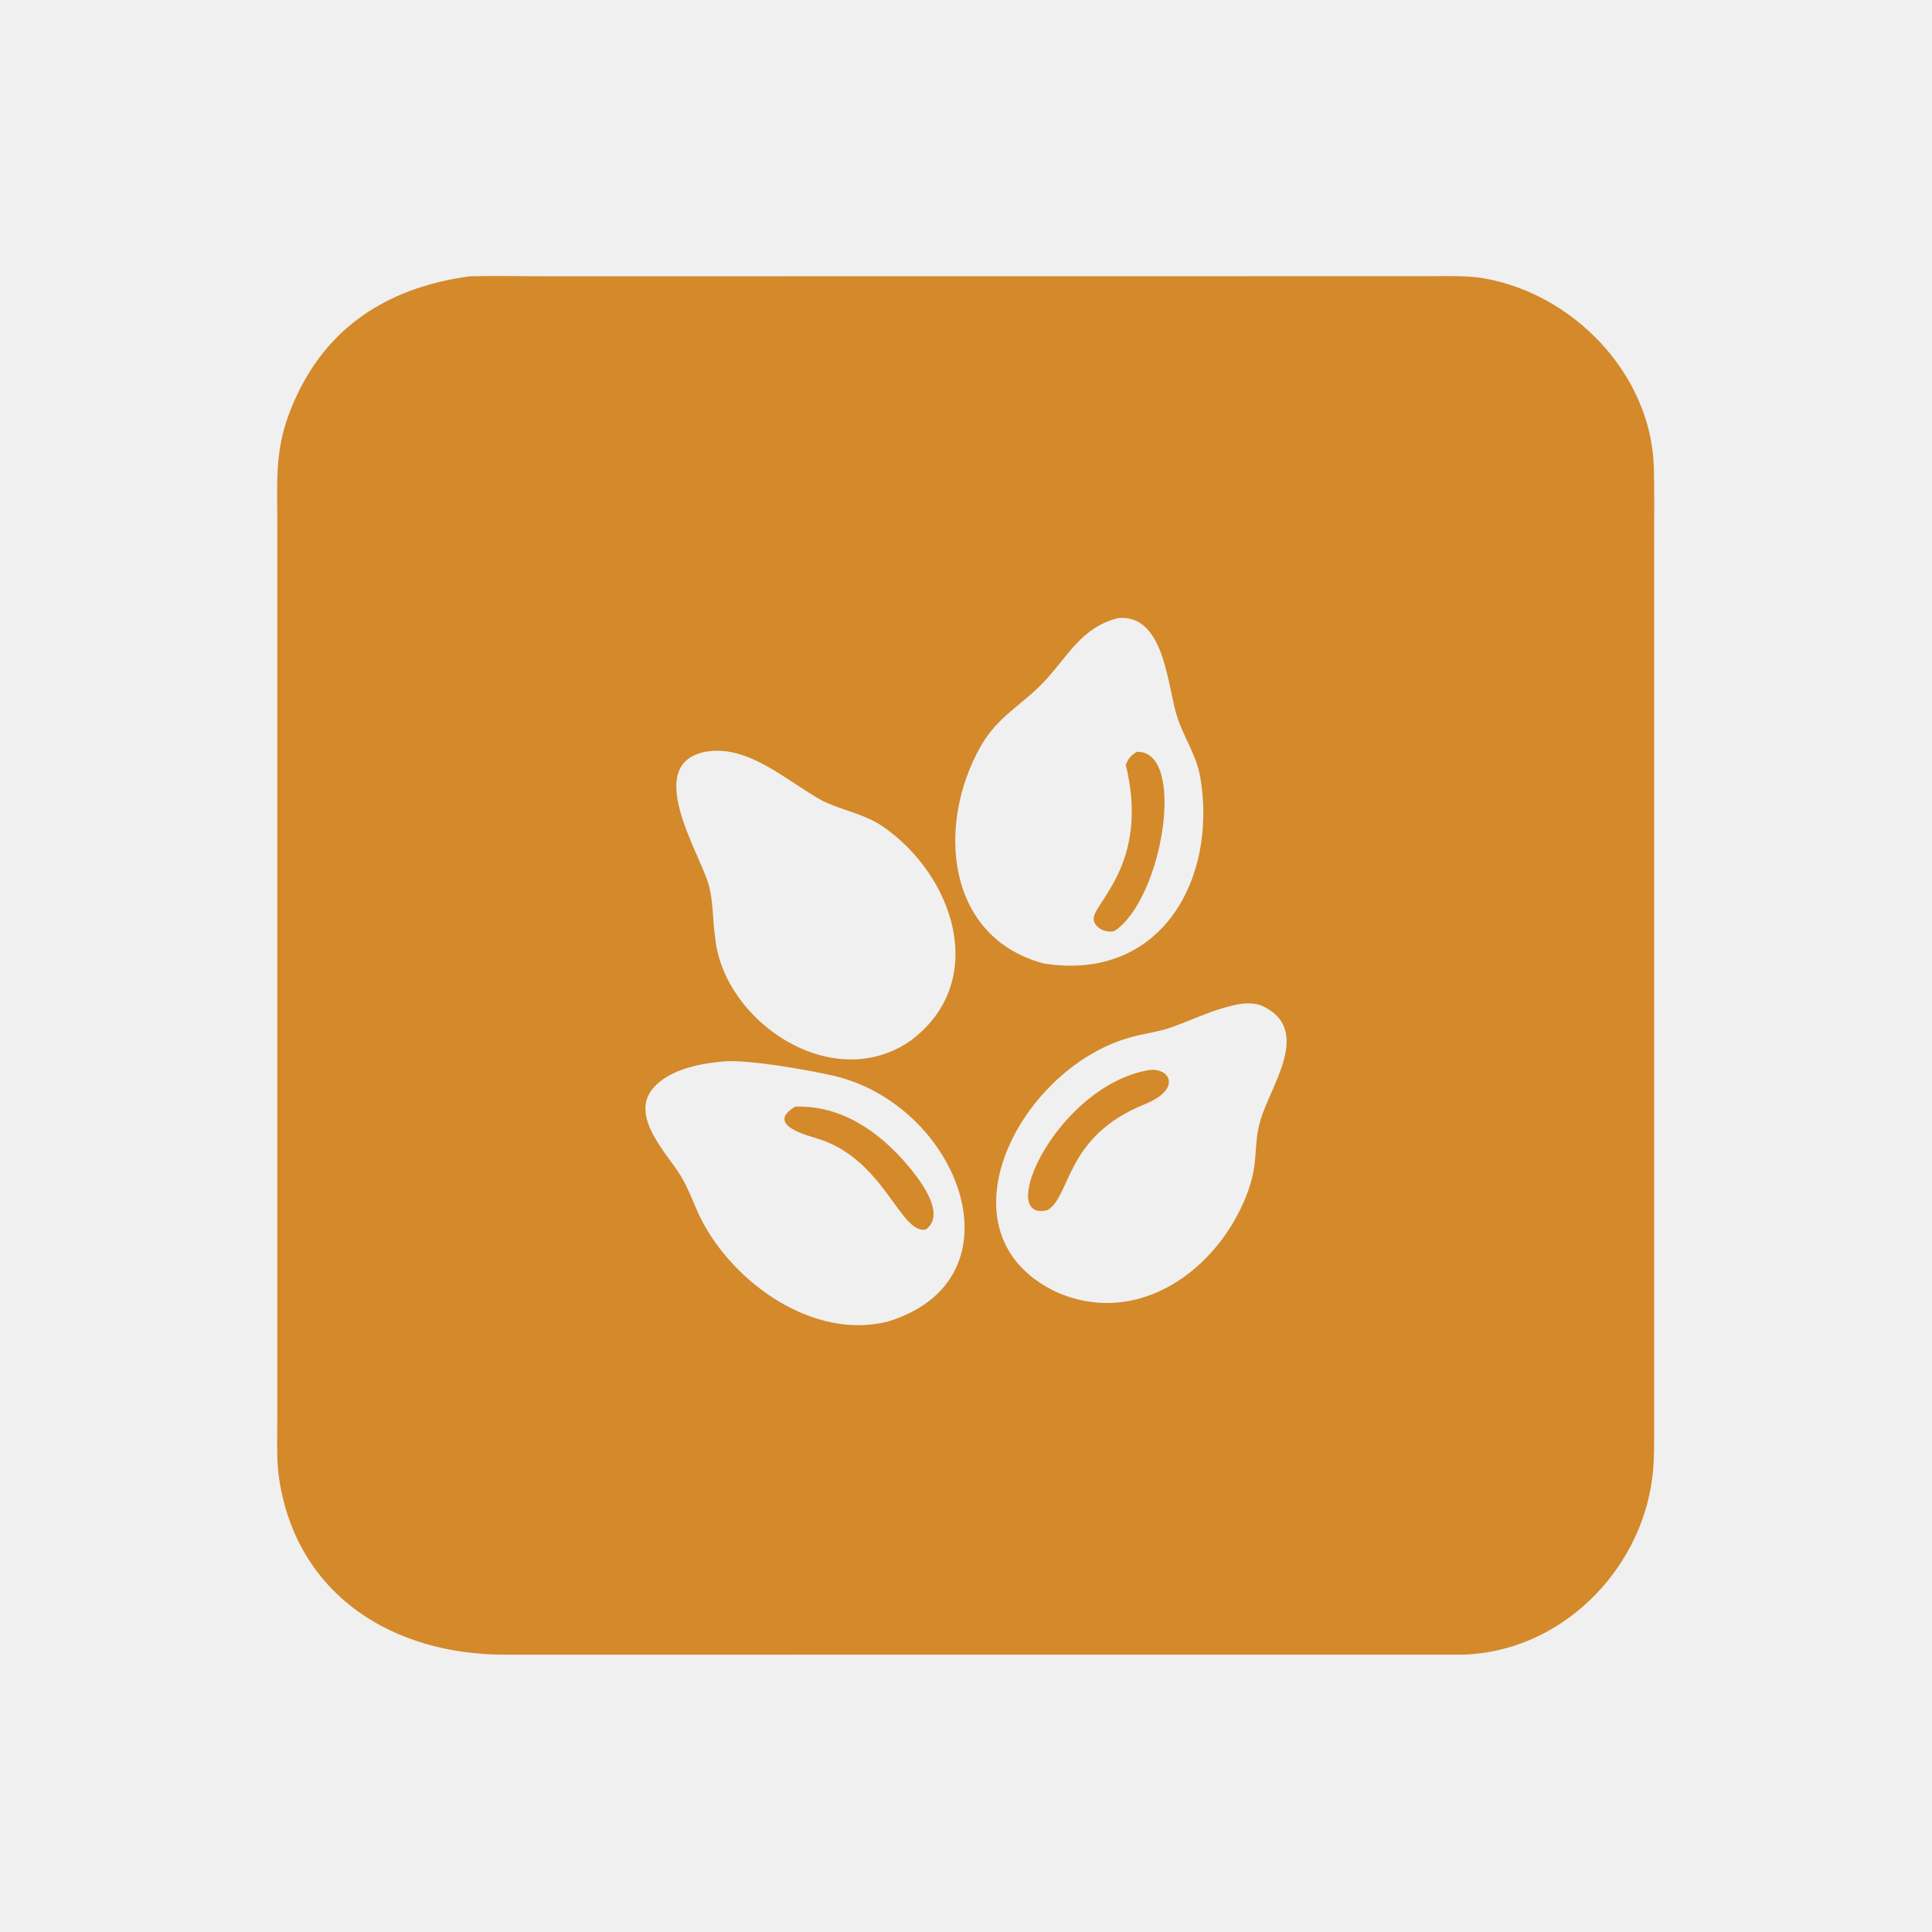
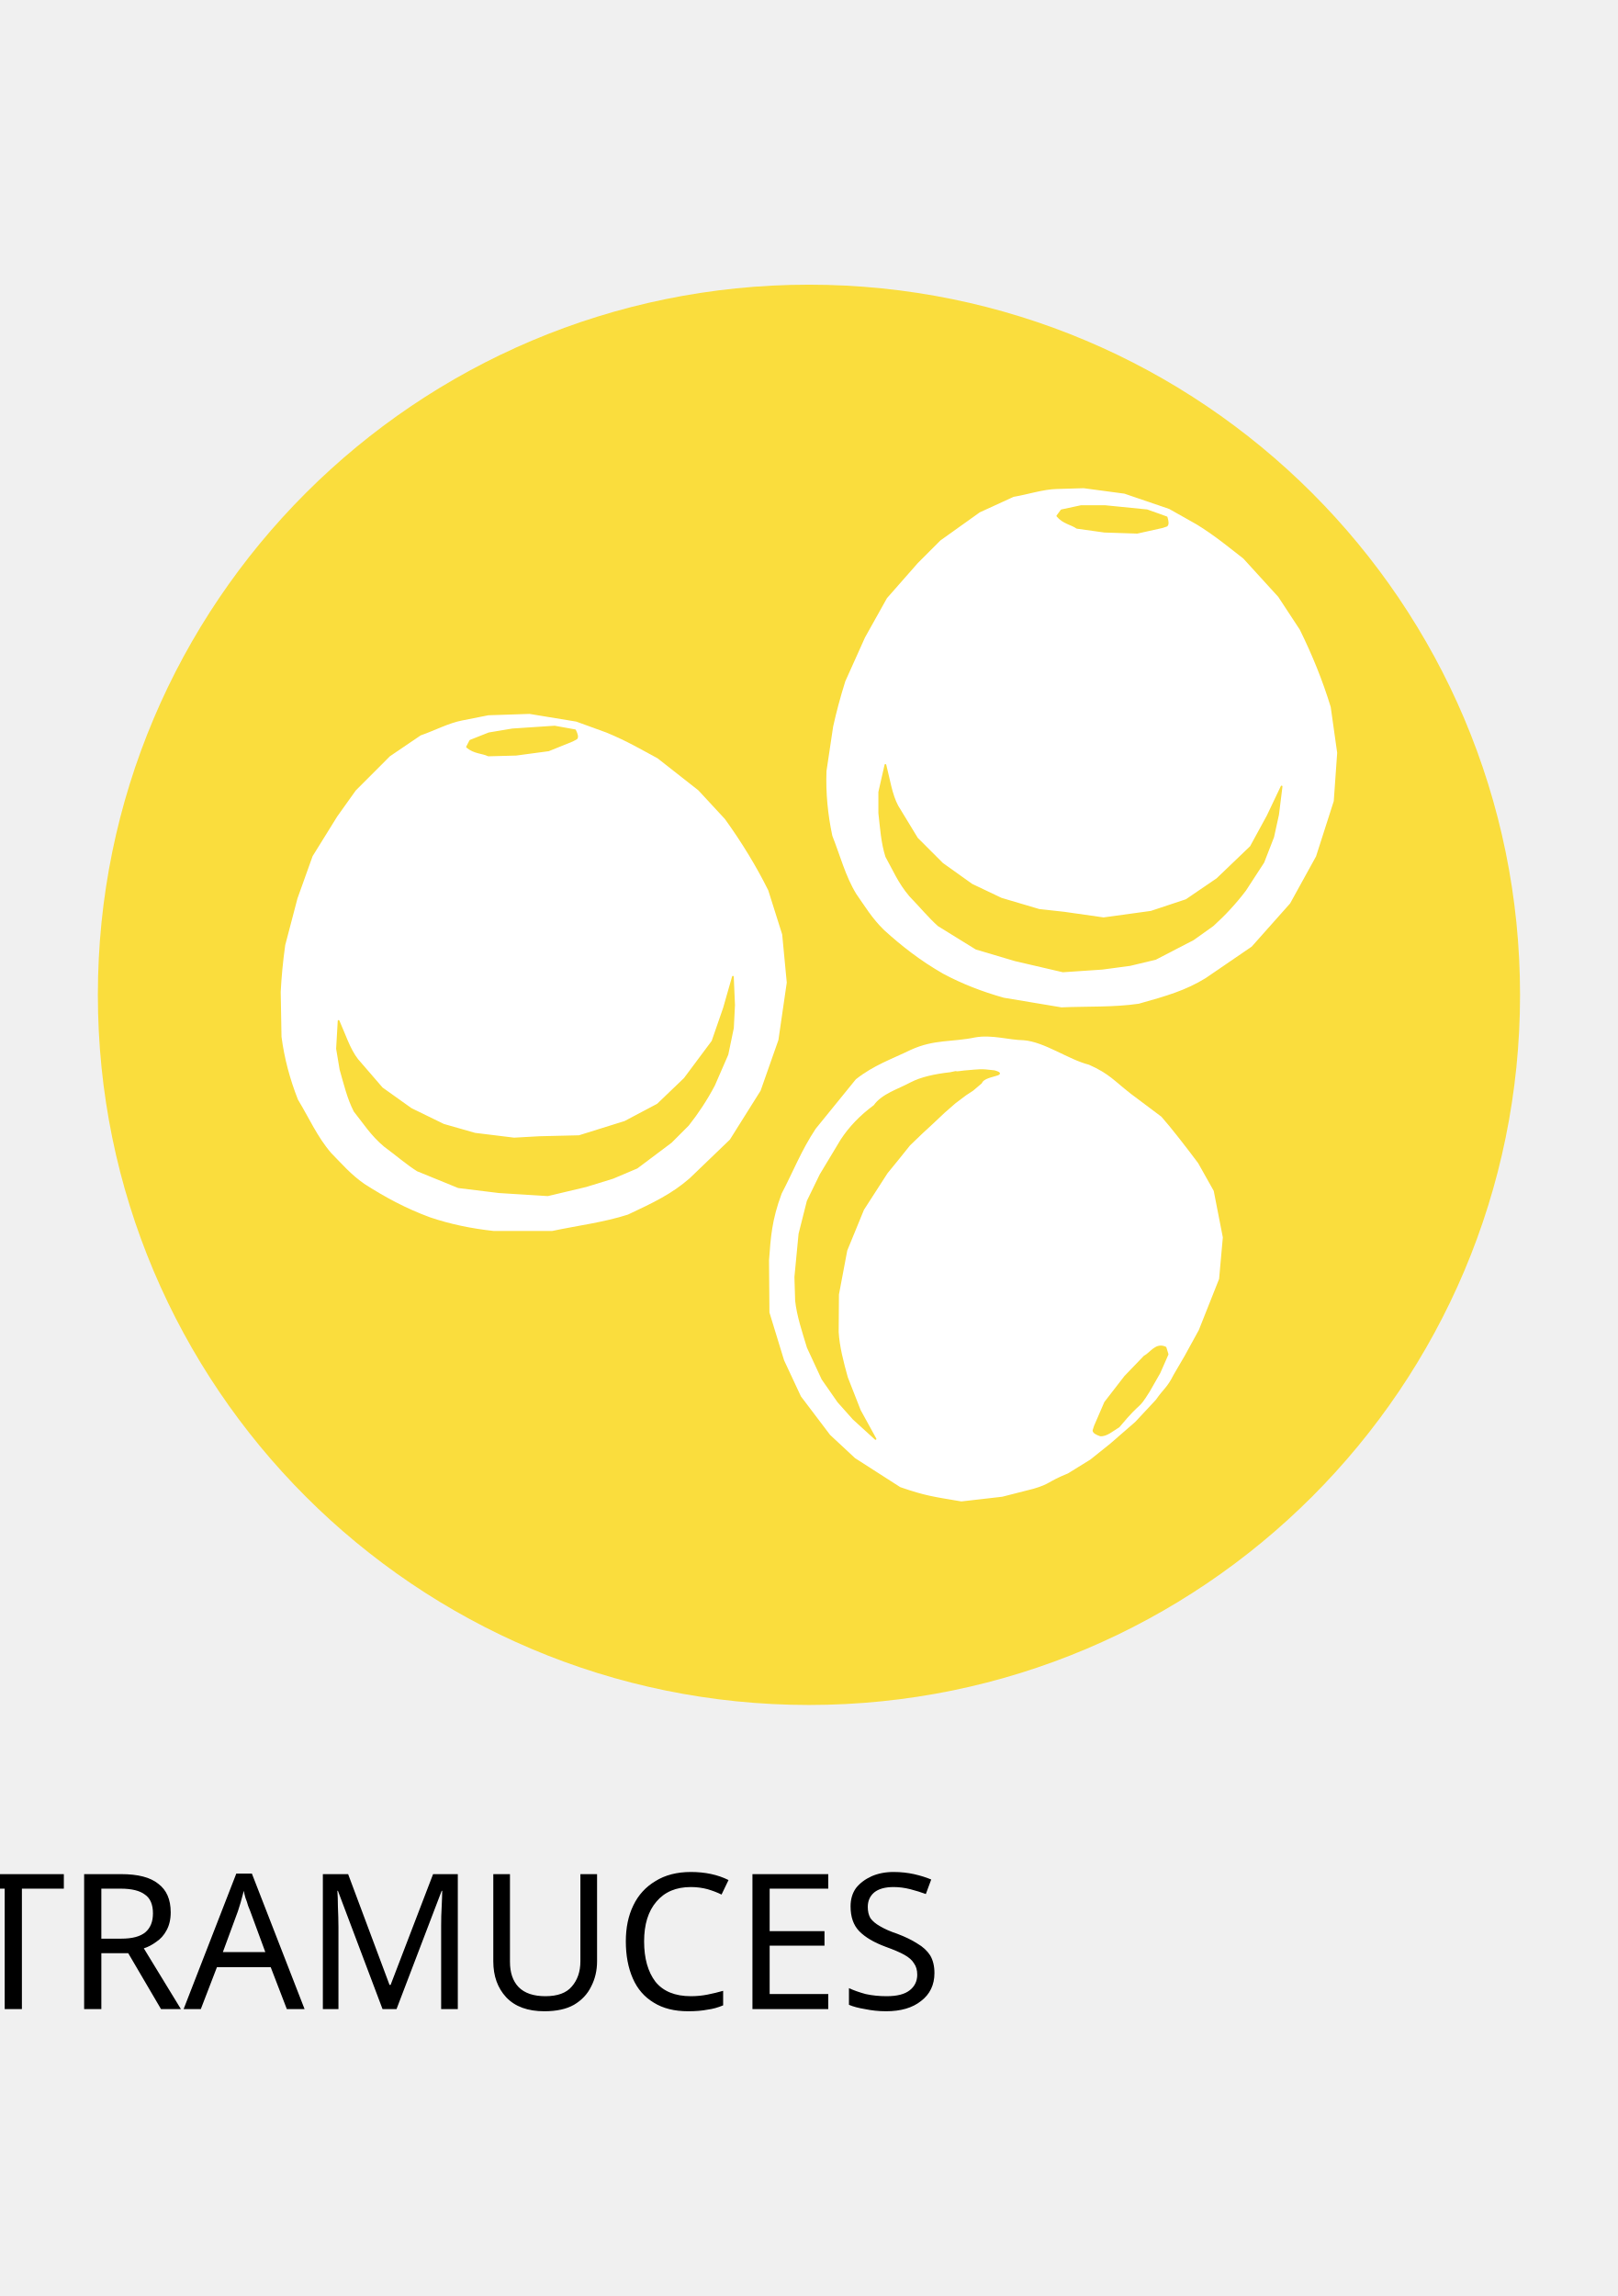
- <svg xmlns="http://www.w3.org/2000/svg" width="1024" height="1024" viewBox="0 0 1024 1024">
-   <path fill="#D4892A" transform="scale(2 2)" d="M124.47 73.226C130.767 73.054 137.896 73.223 144.268 73.223L379.249 73.197C383.464 73.179 388.824 73.026 392.881 73.699C416.808 77.669 437.542 99.066 438.278 123.733C438.476 130.363 438.359 137.49 438.351 144.174L438.357 377.655C438.356 382.284 438.455 387.114 437.863 391.707C434.651 416.602 413.546 437.55 388.063 438.493L133.67 438.499C104.346 438.5 78.741 422.971 73.984 391.971C73.223 387.017 73.49 380.551 73.493 375.372L73.494 138.519C73.496 127.995 72.784 119.891 76.571 109.754C84.794 87.741 101.681 76.315 124.47 73.226ZM276.657 255.346C307.634 260.219 322.637 233.056 318.101 206.047C317.14 200.328 313.94 195.776 312.087 190.386C309.353 182.434 308.884 162.635 296.278 163.795C286.456 166.302 283.008 174.014 276.604 180.752C270.68 186.985 264.415 189.821 259.9 197.771C248.037 218.658 250.738 248.499 276.657 255.346ZM279.636 342.251C300.271 351.665 320.977 338.122 329.557 318.645C334.093 308.346 331.795 304.625 334.019 296.925C336.688 287.679 347.831 272.959 334.682 266.642C332.997 265.834 330.524 265.801 328.662 266.067C322.135 267.212 316.613 270.021 310.483 272.24C307.068 273.477 302.514 273.992 298.891 275.099C269.744 283.758 247.83 326.796 279.636 342.251ZM235.443 350.184C271.918 338.841 254.07 292.6 220.631 285.018C214.212 283.562 197.371 280.545 191.151 281.352C185.147 281.882 177.248 283.557 173.141 288.31C166.738 295.72 176.668 305.51 180.357 311.545C182.591 315.202 183.794 318.996 185.658 322.805C194.287 340.026 215.679 355.322 235.443 350.184ZM241.246 275.844C262.26 260.236 252.912 232.054 233.925 219.01C229.079 215.68 223.214 214.787 218.009 212.245C208.657 207.15 198.283 197.104 186.824 199.248C170.504 202.62 185.168 225.591 187.746 234.263C189.075 238.735 188.821 243.973 189.54 248.589C191.764 270.639 220.449 290.228 241.246 275.844Z" />
-   <path fill="#D4892A" transform="scale(2 2)" d="M301.241 199.248C314.565 198.758 308.151 238.311 295.321 246.748C293.115 247.297 290.201 246.01 289.842 243.761C289.174 239.589 304.888 229.301 298.334 202.623C299.214 200.815 299.558 200.331 301.241 199.248Z" />
-   <path fill="#D4892A" transform="scale(2 2)" d="M304.516 283.571C309.831 282.845 313.559 288.519 303.237 292.693C282.289 301.163 283.863 316.878 277.636 320.678C263.56 324.284 279.958 287.802 304.516 283.571Z" />
-   <path fill="#D4892A" transform="scale(2 2)" d="M210.728 293.274C222.902 292.872 232.901 299.784 240.571 308.846C243.806 312.668 250.903 321.825 245.331 325.841C238.637 327.173 234.416 307.533 217.189 301.913C214.269 300.961 202.581 298.199 210.728 293.274Z" />
+ <svg xmlns="http://www.w3.org/2000/svg" width="262.205" height="372.047" id="svg4209" version="1.1">
+   <defs id="defs4211" />
+   <g id="layer1" transform="translate(0,-680.3149)">
+     <g id="g3474" transform="matrix(5.576633,0,0,5.576633,-1130.184,-1078.655)">
+       <text id="text4033-9-6" y="373.799" x="226.305" style="font-size:15px;font-style:normal;font-weight:normal;text-align:center;line-height:125%;letter-spacing:0px;word-spacing:0px;text-anchor:middle;fill:#000000;fill-opacity:1;stroke:none;font-family:Sans" xml:space="preserve">
+         <tspan style="font-size:5.5px" id="tspan4037-1-96" y="373.799" x="226.305">ALTRAMUCES</tspan>
+       </text>
+       <g id="g3455">
+         <path style="fill:#fadd3d;fill-opacity:1;stroke:#fadd3d;stroke-width:3;stroke-linecap:round;stroke-linejoin:round;stroke-miterlimit:4;stroke-opacity:1;stroke-dasharray:none;stroke-dashoffset:0" id="path3230-2-76" d="m 39.937,29.288 c 0,10.339 -8.222,18.72 -18.364,18.72 -10.142,0 -18.364,-8.381 -18.364,-18.72 0,-10.339 8.222,-18.72 18.364,-18.72 10.142,0 18.364,8.381 18.364,18.72 z" transform="matrix(1.040331,0,0,1.020515,203.7303,314.436)" />
+         <g id="g3435">
+           <g transform="translate(-330.7479,315.2437)" id="g4044">
+             <path style="fill:#ffffff;fill-opacity:1;stroke:#ffffff;stroke-width:0.05;stroke-linecap:round;stroke-linejoin:round;stroke-miterlimit:4;stroke-opacity:1;stroke-dasharray:none" d="m 558.004,19.973 0.57,-1.268 0.635,-1.136 0.896,-1.019 0.652,-0.652 1.141,-0.815 0.978,-0.448 c 0.407,-0.068 0.859,-0.219 1.252,-0.227 l 0.774,-0.023 1.181,0.158 1.298,0.443 0.814,0.46 c 0.559,0.349 0.919,0.658 1.333,0.977 l 1.013,1.111 0.623,0.949 c 0.368,0.747 0.669,1.494 0.896,2.241 l 0.187,1.327 -0.099,1.397 -0.513,1.6 -0.751,1.362 -1.112,1.251 -1.338,0.915 c -0.576,0.354 -1.134,0.516 -1.933,0.739 -0.725,0.106 -1.486,0.073 -2.241,0.105 l -1.671,-0.279 c -0.63,-0.177 -1.216,-0.406 -1.752,-0.693 -0.649,-0.369 -1.202,-0.801 -1.711,-1.263 -0.35,-0.338 -0.56,-0.695 -0.808,-1.048 -0.315,-0.515 -0.465,-1.109 -0.693,-1.682 -0.133,-0.625 -0.192,-1.249 -0.169,-1.874 l 0.192,-1.286 c 0.089,-0.404 0.203,-0.839 0.355,-1.322 z" id="path4033" />
+             <g id="g4040">
+               <path id="path4035" d="m 559.143,22.401 c 0.107,0.409 0.17,0.863 0.351,1.198 l 0.57,0.937 0.733,0.733 0.856,0.611 0.856,0.407 1.1,0.326 0.733,0.081 1.141,0.163 1.381,-0.19 1.023,-0.34 0.896,-0.611 0.978,-0.937 0.489,-0.896 0.407,-0.856 -0.101,0.815 -0.143,0.652 -0.285,0.733 -0.53,0.815 c -0.291,0.383 -0.605,0.718 -0.937,1.019 l -0.57,0.407 -1.1,0.57 -0.739,0.177 -0.809,0.108 -1.141,0.077 -1.385,-0.322 -1.137,-0.337 -1.094,-0.676 c -0.27,-0.241 -0.514,-0.539 -0.825,-0.861 -0.325,-0.38 -0.48,-0.761 -0.693,-1.141 -0.127,-0.392 -0.155,-0.832 -0.204,-1.263 l 0,-0.611 z" style="fill:#fadd3d;fill-opacity:1;stroke:#fadd3d;stroke-width:0.05;stroke-linecap:round;stroke-linejoin:round;stroke-miterlimit:4;stroke-opacity:1;stroke-dasharray:none" />
+               <path id="path4037" d="m 566.461,15.654 0.733,-0.163 0.122,-0.041 c 0.047,-0.035 0.035,-0.128 0,-0.244 l -0.57,-0.204 -1.222,-0.122 -0.693,0 -0.57,0.122 -0.122,0.163 c 0.18,0.213 0.406,0.23 0.57,0.346 l 0.799,0.112 z" style="fill:#fadd3d;fill-opacity:1;stroke:#fadd3d;stroke-width:0.05;stroke-linecap:round;stroke-linejoin:round;stroke-miterlimit:4;stroke-opacity:1;stroke-dasharray:none" />
+             </g>
+           </g>
+           <g id="g4044-6" style="display:inline" transform="matrix(0.986271,-0.1651349,0.1651349,0.986271,-342.6616,415.324)">
+             <path style="fill:#ffffff;fill-opacity:1;stroke:#ffffff;stroke-width:0.05;stroke-linecap:round;stroke-linejoin:round;stroke-miterlimit:4;stroke-opacity:1;stroke-dasharray:none" d="m 558.004,19.973 0.57,-1.268 0.635,-1.136 0.896,-1.019 0.652,-0.652 1.141,-0.815 0.978,-0.448 c 0.407,-0.068 0.859,-0.219 1.252,-0.227 l 0.774,-0.023 1.181,0.158 1.298,0.443 0.814,0.46 c 0.559,0.349 0.919,0.658 1.333,0.977 l 1.013,1.111 0.623,0.949 c 0.368,0.747 0.669,1.494 0.896,2.241 l 0.187,1.327 -0.099,1.397 -0.513,1.6 -0.751,1.362 -1.112,1.251 -1.338,0.915 c -0.576,0.354 -1.134,0.516 -1.933,0.739 -0.725,0.106 -1.486,0.073 -2.241,0.105 l -1.671,-0.279 c -0.63,-0.177 -1.216,-0.406 -1.752,-0.693 -0.649,-0.369 -1.202,-0.801 -1.711,-1.263 -0.35,-0.338 -0.56,-0.695 -0.808,-1.048 -0.315,-0.515 -0.465,-1.109 -0.693,-1.682 -0.133,-0.625 -0.192,-1.249 -0.169,-1.874 l 0.192,-1.286 c 0.089,-0.404 0.203,-0.839 0.355,-1.322 z" id="path4033-7" />
+             <g id="g4040-3">
+               <path id="path4035-7" d="m 559.143,22.401 c 0.107,0.409 0.17,0.863 0.351,1.198 l 0.57,0.937 0.733,0.733 0.856,0.611 0.856,0.407 1.1,0.326 0.733,0.081 1.141,0.163 1.381,-0.19 1.023,-0.34 0.896,-0.611 0.978,-0.937 0.489,-0.896 0.407,-0.856 -0.101,0.815 -0.143,0.652 -0.285,0.733 -0.53,0.815 c -0.291,0.383 -0.605,0.718 -0.937,1.019 l -0.57,0.407 -1.1,0.57 -0.739,0.177 -0.809,0.108 -1.141,0.077 -1.385,-0.322 -1.137,-0.337 -1.094,-0.676 c -0.27,-0.241 -0.514,-0.539 -0.825,-0.861 -0.325,-0.38 -0.48,-0.761 -0.693,-1.141 -0.127,-0.392 -0.155,-0.832 -0.204,-1.263 l 0,-0.611 z" style="fill:#fadd3d;fill-opacity:1;stroke:#fadd3d;stroke-width:0.05;stroke-linecap:round;stroke-linejoin:round;stroke-miterlimit:4;stroke-opacity:1;stroke-dasharray:none" />
+               <path id="path4037-1" d="m 566.461,15.654 0.733,-0.163 0.122,-0.041 c 0.047,-0.035 0.035,-0.128 0,-0.244 l -0.57,-0.204 -1.222,-0.122 -0.693,0 -0.57,0.122 -0.122,0.163 c 0.18,0.213 0.406,0.23 0.57,0.346 l 0.799,0.112 z" style="fill:#fadd3d;fill-opacity:1;stroke:#fadd3d;stroke-width:0.05;stroke-linecap:round;stroke-linejoin:round;stroke-miterlimit:4;stroke-opacity:1;stroke-dasharray:none" />
+             </g>
+           </g>
+           <g id="g3429">
+             <path style="fill:#ffffff;fill-opacity:1;stroke:#ffffff;stroke-width:0.05;stroke-linecap:round;stroke-linejoin:round;stroke-miterlimit:4;stroke-opacity:1;stroke-dasharray:none" d="m 237.465,349.233 0.448,0.797 0.263,1.344 -0.108,1.201 -0.588,1.481 -0.41,0.747 -0.323,0.553 c -0.184,0.37 -0.286,0.395 -0.509,0.718 l -0.598,0.641 -0.72,0.626 -0.581,0.466 -0.65,0.402 c -0.61,0.248 -0.495,0.296 -0.997,0.444 l -0.905,0.231 -1.184,0.136 c -0.821,-0.14 -1.026,-0.158 -1.764,-0.412 l -1.31,-0.84 -0.723,-0.673 -0.845,-1.116 -0.487,-1.043 -0.424,-1.384 -0.012,-1.511 c 0.051,-0.674 0.077,-1.156 0.366,-1.933 0.339,-0.649 0.568,-1.247 0.985,-1.877 l 1.165,-1.434 c 0.513,-0.406 1.042,-0.584 1.588,-0.85 0.679,-0.31 1.191,-0.219 1.864,-0.36 0.479,-0.086 0.973,0.076 1.404,0.082 0.602,0.047 1.293,0.559 1.891,0.71 0.584,0.259 0.717,0.455 1.21,0.84 l 0.888,0.666 c 0.275,0.309 0.765,0.942 1.066,1.347 z" id="path4033-2" />
+             <g id="g4006" transform="translate(-330.7479,315.2437)">
+               <path id="path4035-2" d="m 561.476,31.978 c 0,0 0,0 -0.311,0.234 l -0.316,0.276 -0.347,0.327 -0.295,0.272 -0.368,0.354 -0.32,0.399 -0.333,0.408 -0.688,1.067 -0.488,1.19 -0.242,1.281 -0.008,1.095 c 0.025,0.424 0.142,0.873 0.268,1.325 l 0.374,0.954 0.454,0.826 -0.639,-0.582 -0.444,-0.498 -0.46,-0.661 -0.426,-0.918 c -0.139,-0.46 -0.293,-0.913 -0.342,-1.358 l -0.021,-0.688 0.12,-1.251 0.24,-0.953 0.374,-0.769 0.606,-1.007 c 0.238,-0.365 0.555,-0.698 0.96,-0.996 0.226,-0.324 0.688,-0.458 1.065,-0.66 0.29,-0.15 0.682,-0.239 1.139,-0.29 0.354,-0.077 -0.04,0.012 0.404,-0.05 0.499,-0.04 0.446,-0.056 0.879,-0.005 0.435,0.124 -0.303,0.097 -0.387,0.337 l -0.245,0.208 z" style="fill:#fadd3d;fill-opacity:1;stroke:#fadd3d;stroke-width:0.05;stroke-linecap:round;stroke-linejoin:round;stroke-miterlimit:4;stroke-opacity:1;stroke-dasharray:none" />
+               <path id="path4037-2" d="m 565.527,40.926 -0.298,0.69 -0.039,0.123 c 3.9e-4,0.058 0.083,0.103 0.198,0.143 0.179,0.016 0.358,-0.148 0.537,-0.255 0.702,-0.838 0.503,-0.434 0.878,-1.031 l 0.306,-0.536 0.235,-0.534 -0.06,-0.195 c -0.278,-0.131 -0.424,0.161 -0.614,0.259 l -0.56,0.582 z" style="fill:#fadd3d;fill-opacity:1;stroke:#fadd3d;stroke-width:0.05;stroke-linecap:round;stroke-linejoin:round;stroke-miterlimit:4;stroke-opacity:1;stroke-dasharray:none" />
+             </g>
+           </g>
+         </g>
+       </g>
+     </g>
+   </g>
</svg>
